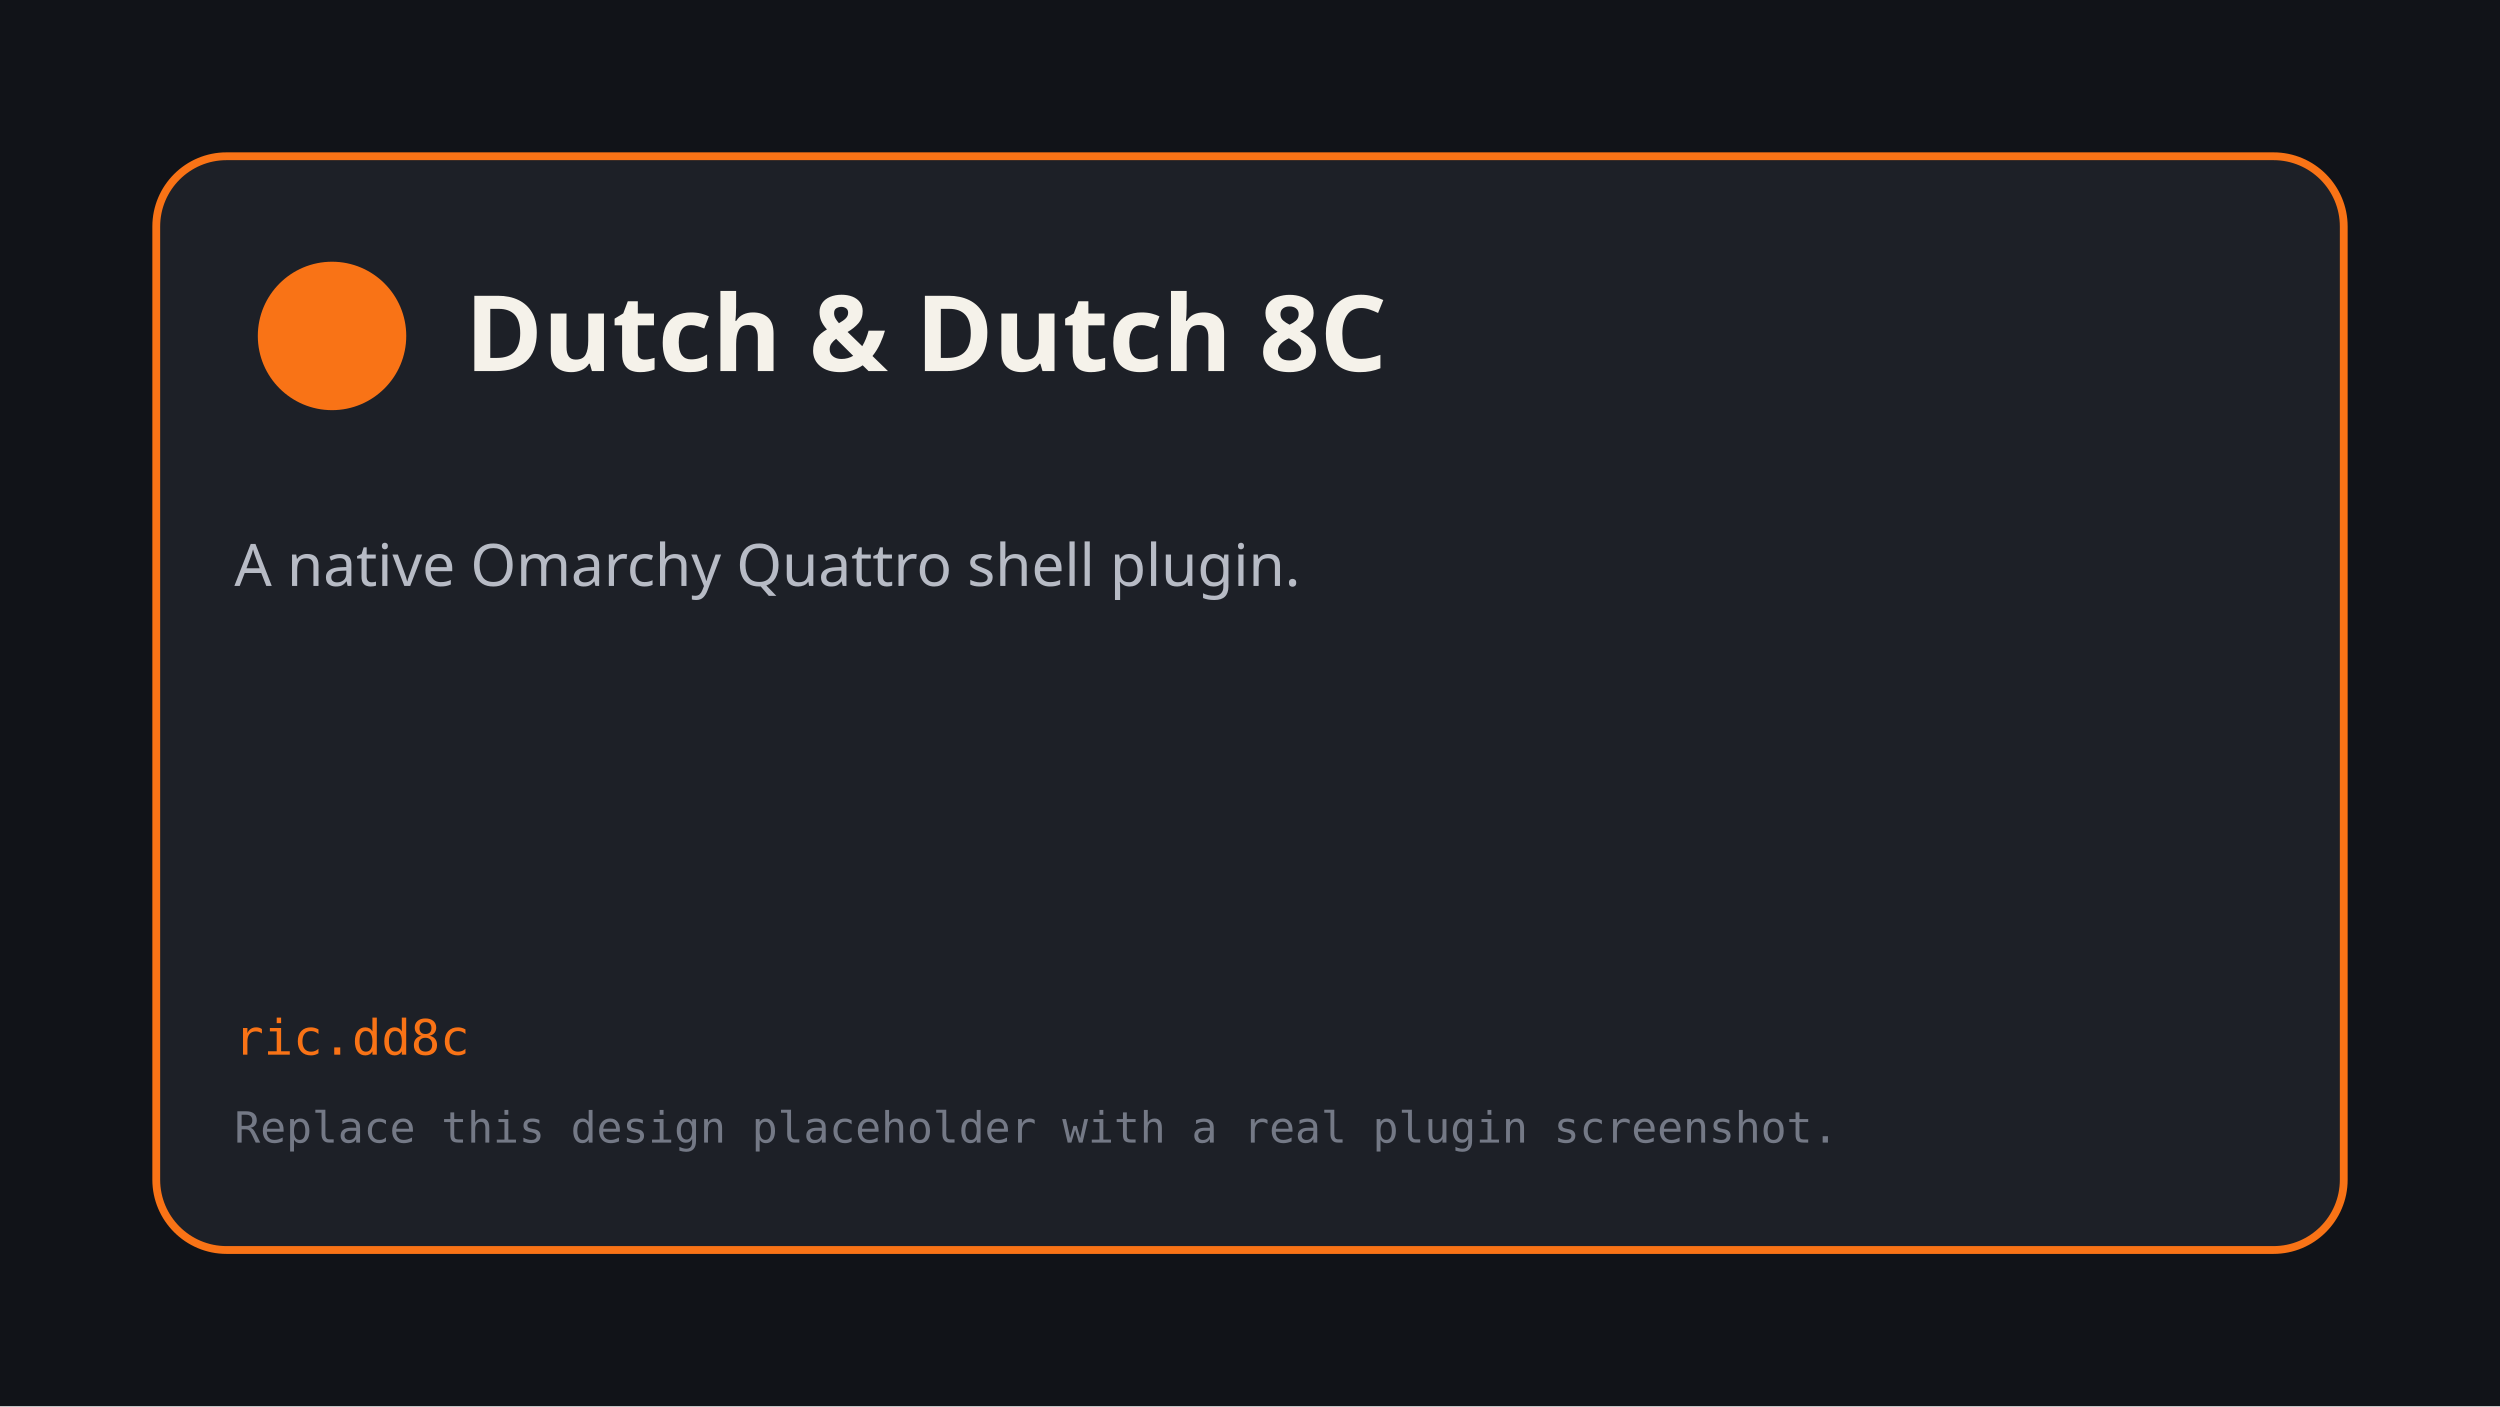
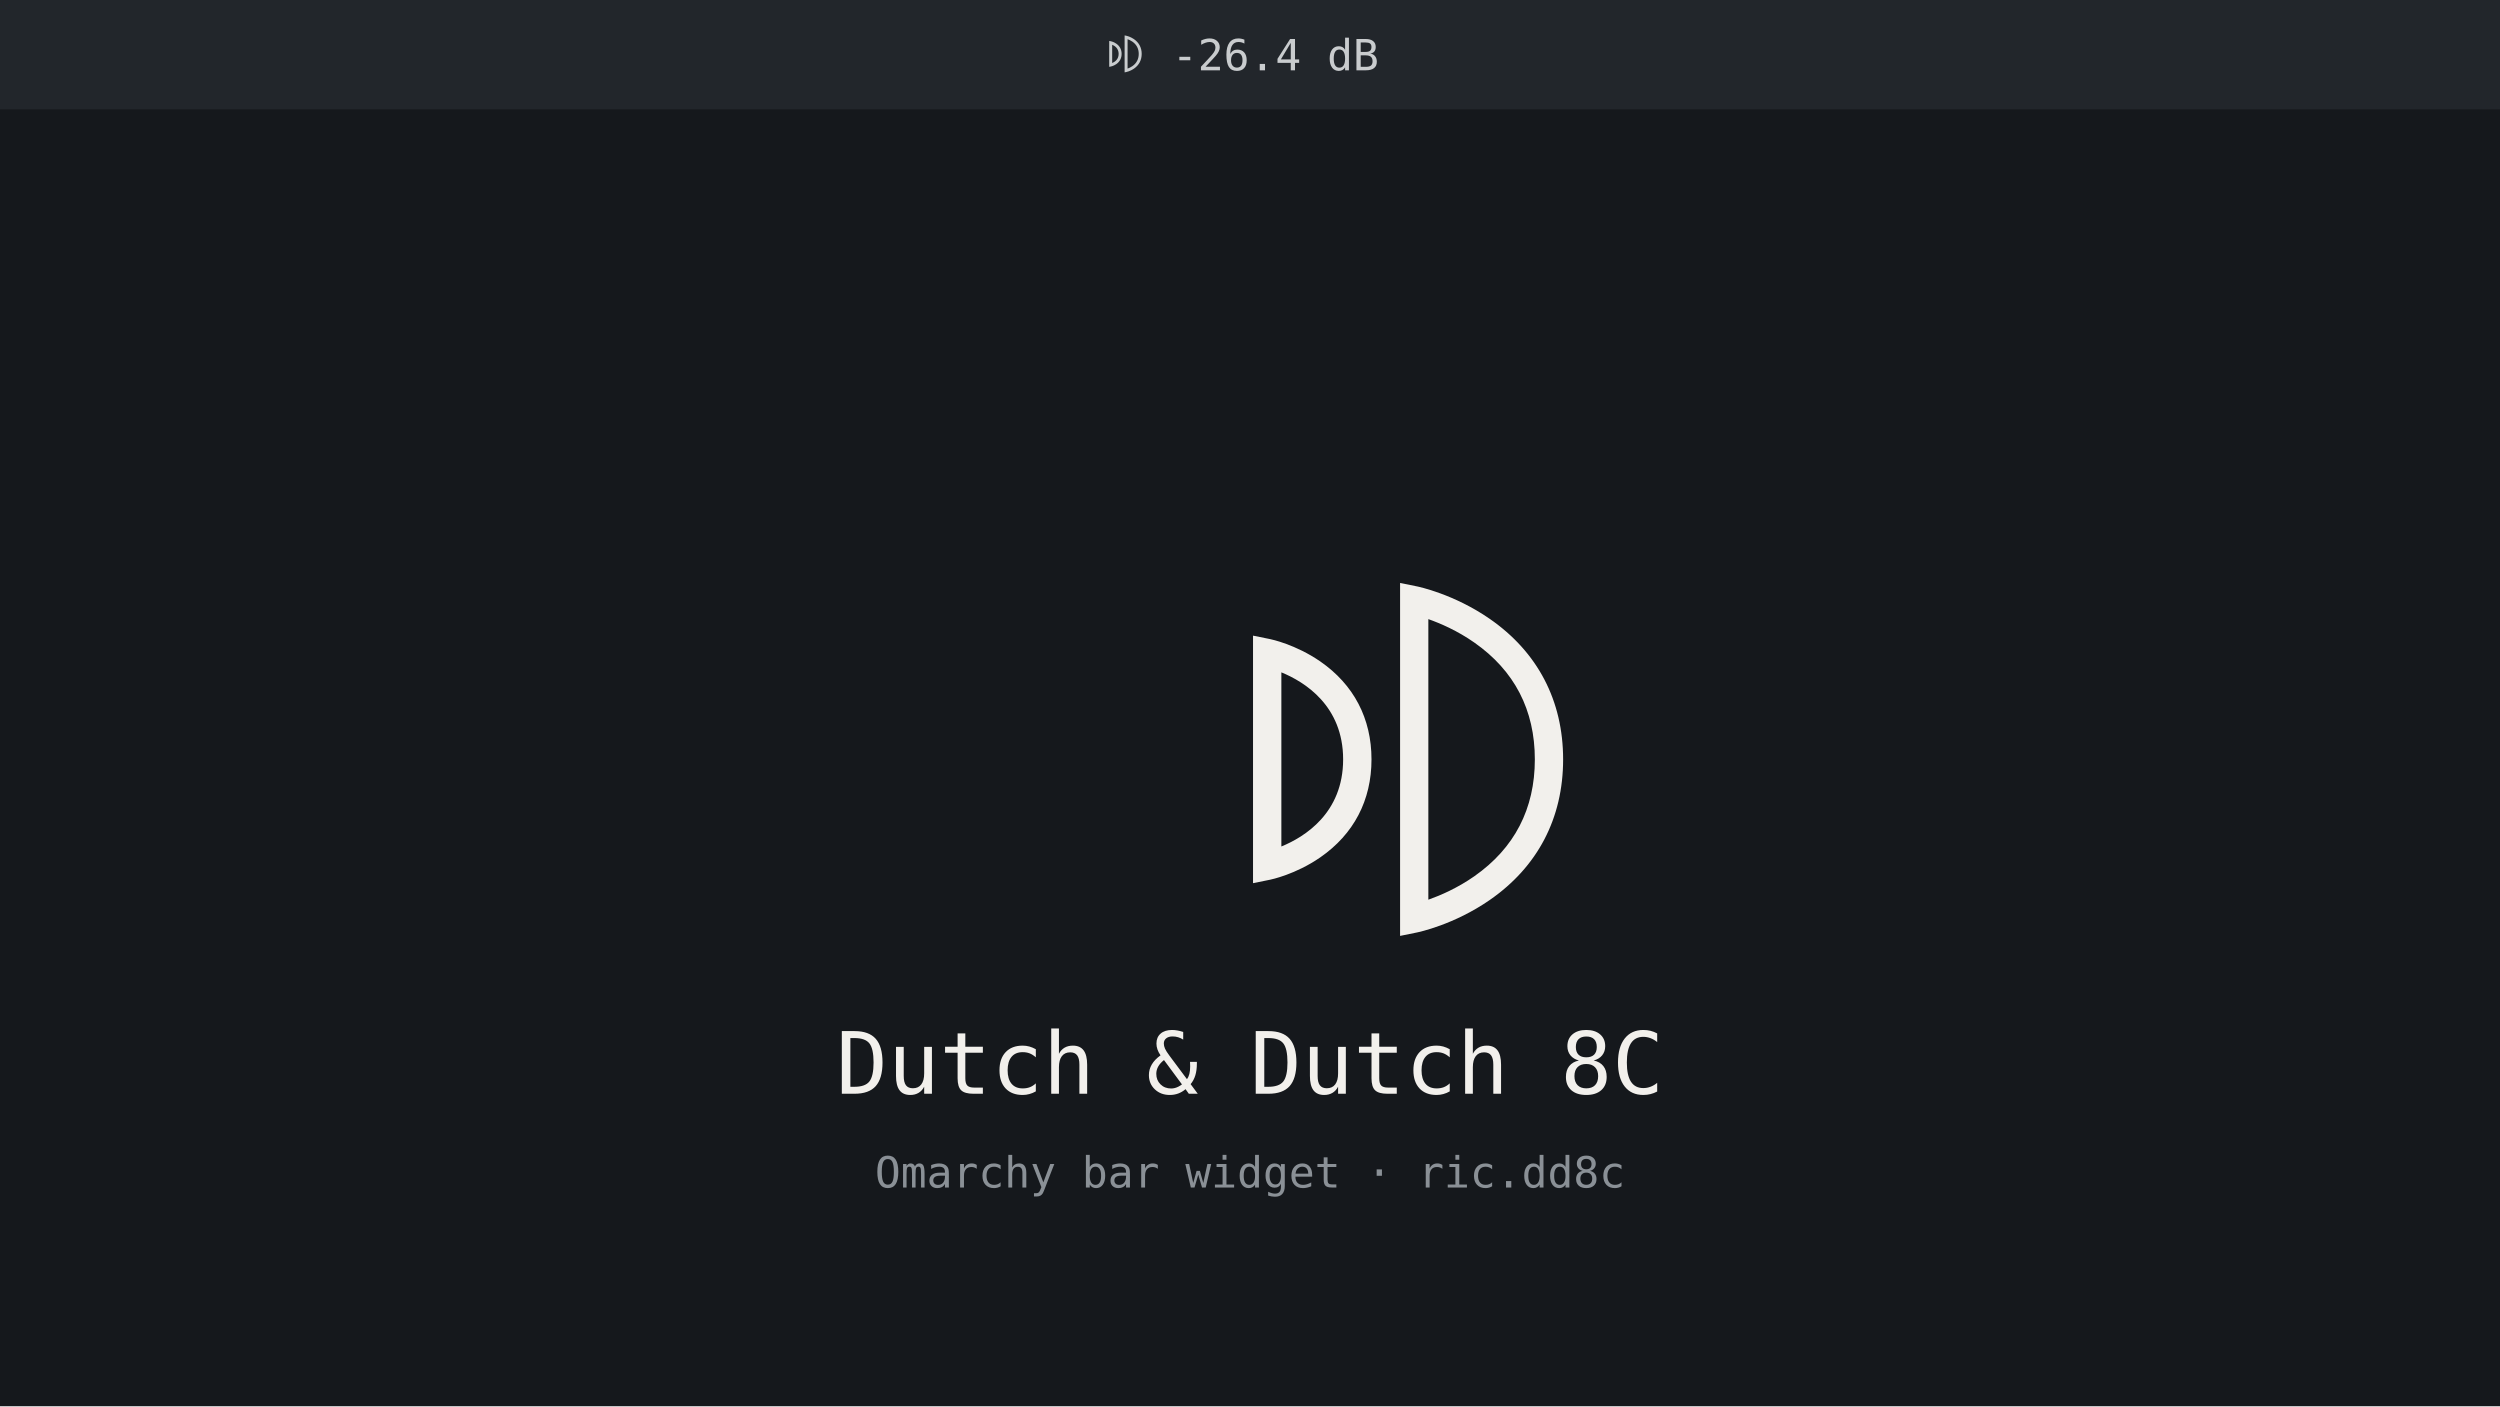
<svg xmlns="http://www.w3.org/2000/svg" width="1280" height="720" viewBox="0 0 1280 720">
-   <rect width="1280" height="720" fill="#111318" />
-   <rect x="80" y="80" width="1120" height="560" rx="36" fill="#1d2027" stroke="#f97316" stroke-width="4" />
-   <circle cx="170" cy="172" r="38" fill="#f97316" />
-   <text x="238" y="190" fill="#f5f2ea" font-family="sans-serif" font-size="54" font-weight="700">Dutch &amp; Dutch 8C</text>
-   <text x="120" y="300" fill="#b7bbc5" font-family="sans-serif" font-size="30">A native Omarchy Quattro shell plugin.</text>
-   <text x="120" y="540" fill="#f97316" font-family="monospace" font-size="25">ric.dd8c</text>
-   <text x="120" y="585" fill="#747986" font-family="monospace" font-size="22">Replace this design placeholder with a real plugin screenshot.</text>
+   <rect width="1280" height="720" fill="#15181c" />
+   <rect x="0" y="0" width="1280" height="56" fill="#22262b" />
+   <g transform="translate(560,12) scale(0.11)" fill="#c9ccce" fill-rule="evenodd">
+     <path d="M71.95,202.09v-120.71l8.29,1.68c.51.1,12.51,2.61,24.53,10.92,16.32,11.3,24.95,27.81,24.95,47.75s-8.63,36.45-24.95,47.75c-12.01,8.32-24.02,10.82-24.53,10.92l-8.29,1.68ZM85.77,99.28v84.91c11.31-4.63,30.12-16.26,30.12-42.46s-18.8-37.82-30.12-42.45Z M143.66,227.78V55.69l8.26,1.68c.73.15,18.02,3.76,35.41,15.79,23.44,16.22,35.83,39.93,35.83,68.58s-12.39,52.36-35.83,68.58c-17.39,12.04-34.68,15.64-35.41,15.79l-8.26,1.68ZM157.44,73.32v136.82c5.9-2.09,14.21-5.68,22.42-11.43,19.58-13.71,29.51-32.88,29.51-56.98s-9.93-43.27-29.51-56.98c-8.2-5.75-16.52-9.34-22.42-11.43Z" />
+   </g>
+   <text x="600" y="36" font-family="monospace" font-size="22" fill="#c9ccce">-26.4 dB</text>
+   <g transform="translate(566,240) scale(1.05)" fill="#f2f0ec" fill-rule="evenodd">
+     <path d="M71.95,202.09v-120.71l8.29,1.68c.51.1,12.51,2.61,24.53,10.92,16.32,11.3,24.95,27.81,24.95,47.75s-8.63,36.45-24.95,47.75c-12.01,8.32-24.02,10.82-24.53,10.92l-8.29,1.68ZM85.77,99.28v84.91c11.31-4.63,30.12-16.26,30.12-42.46s-18.8-37.82-30.12-42.45Z M143.66,227.78V55.69l8.26,1.68c.73.15,18.02,3.76,35.41,15.79,23.44,16.22,35.83,39.93,35.83,68.58s-12.39,52.36-35.83,68.58c-17.39,12.04-34.68,15.64-35.41,15.79l-8.26,1.68ZM157.44,73.32v136.82c5.9-2.09,14.21-5.68,22.42-11.43,19.58-13.71,29.51-32.88,29.51-56.98s-9.93-43.27-29.51-56.98c-8.2-5.75-16.52-9.34-22.42-11.43Z" />
+   </g>
+   <text x="640" y="560" text-anchor="middle" font-family="monospace" font-size="44" fill="#f2f0ec">Dutch &amp; Dutch 8C</text>
+   <text x="640" y="608" text-anchor="middle" font-family="monospace" font-size="22" fill="#8a9096">Omarchy bar widget · ric.dd8c</text>
</svg>
